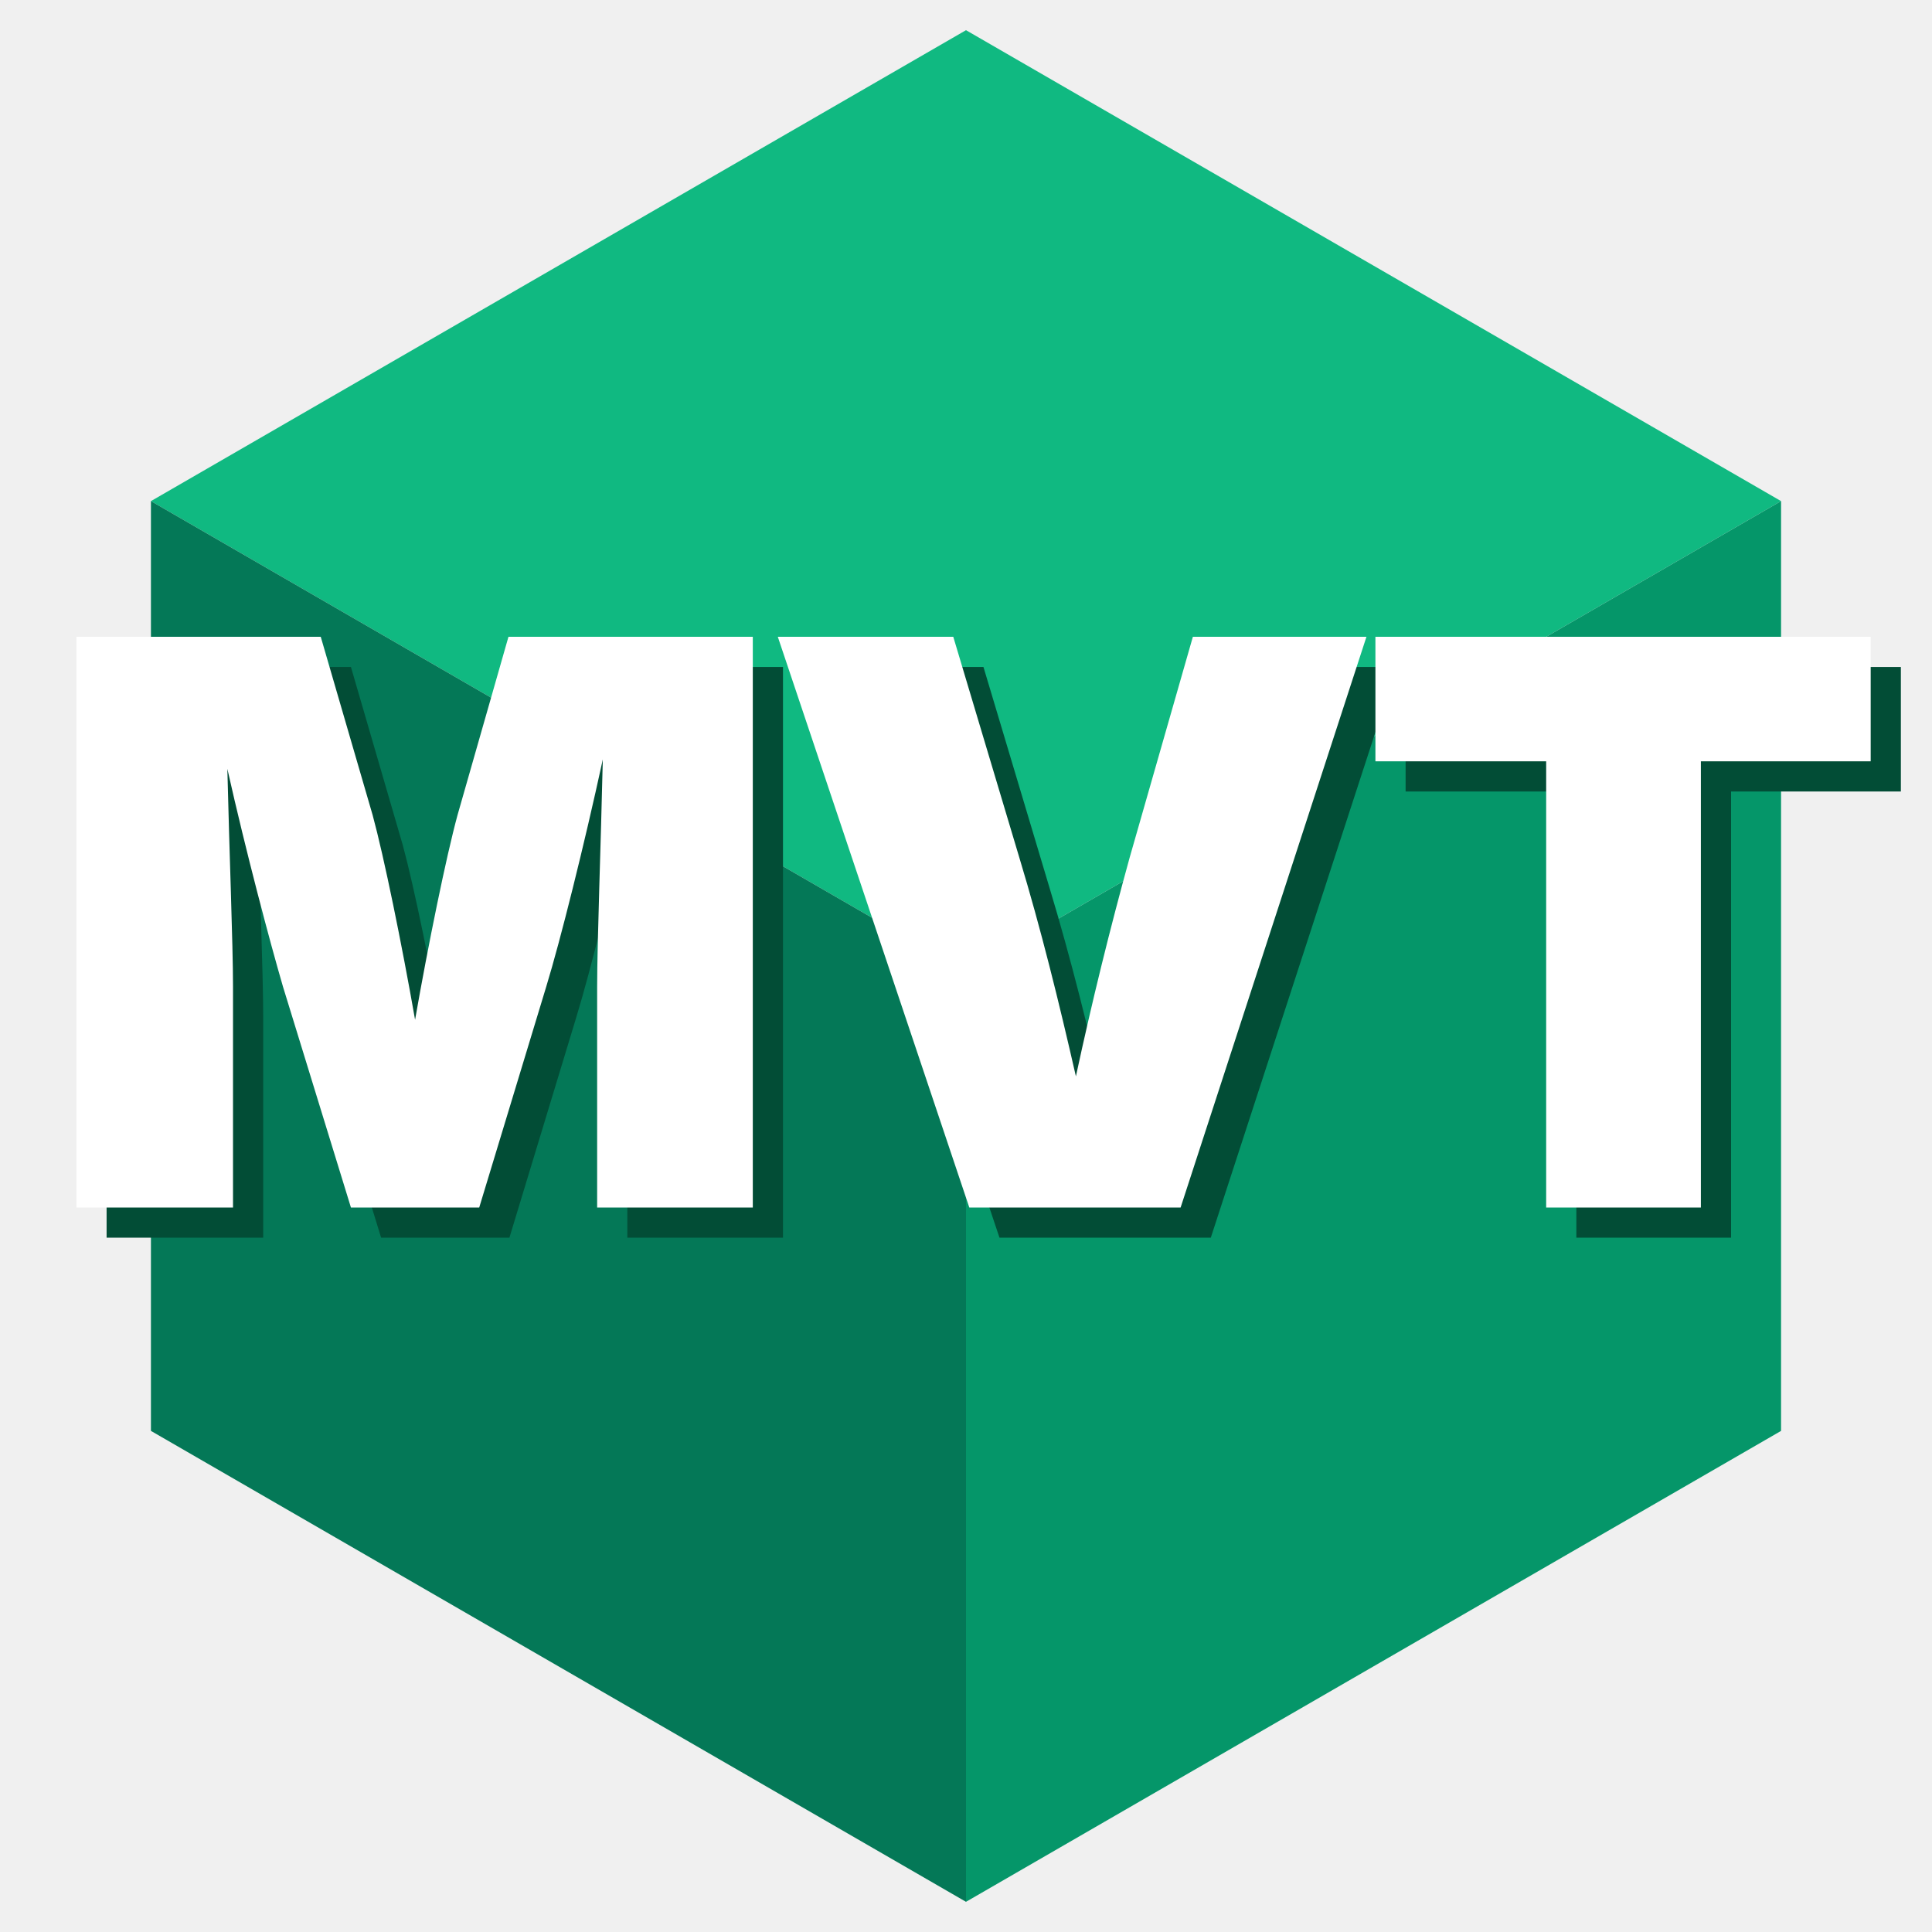
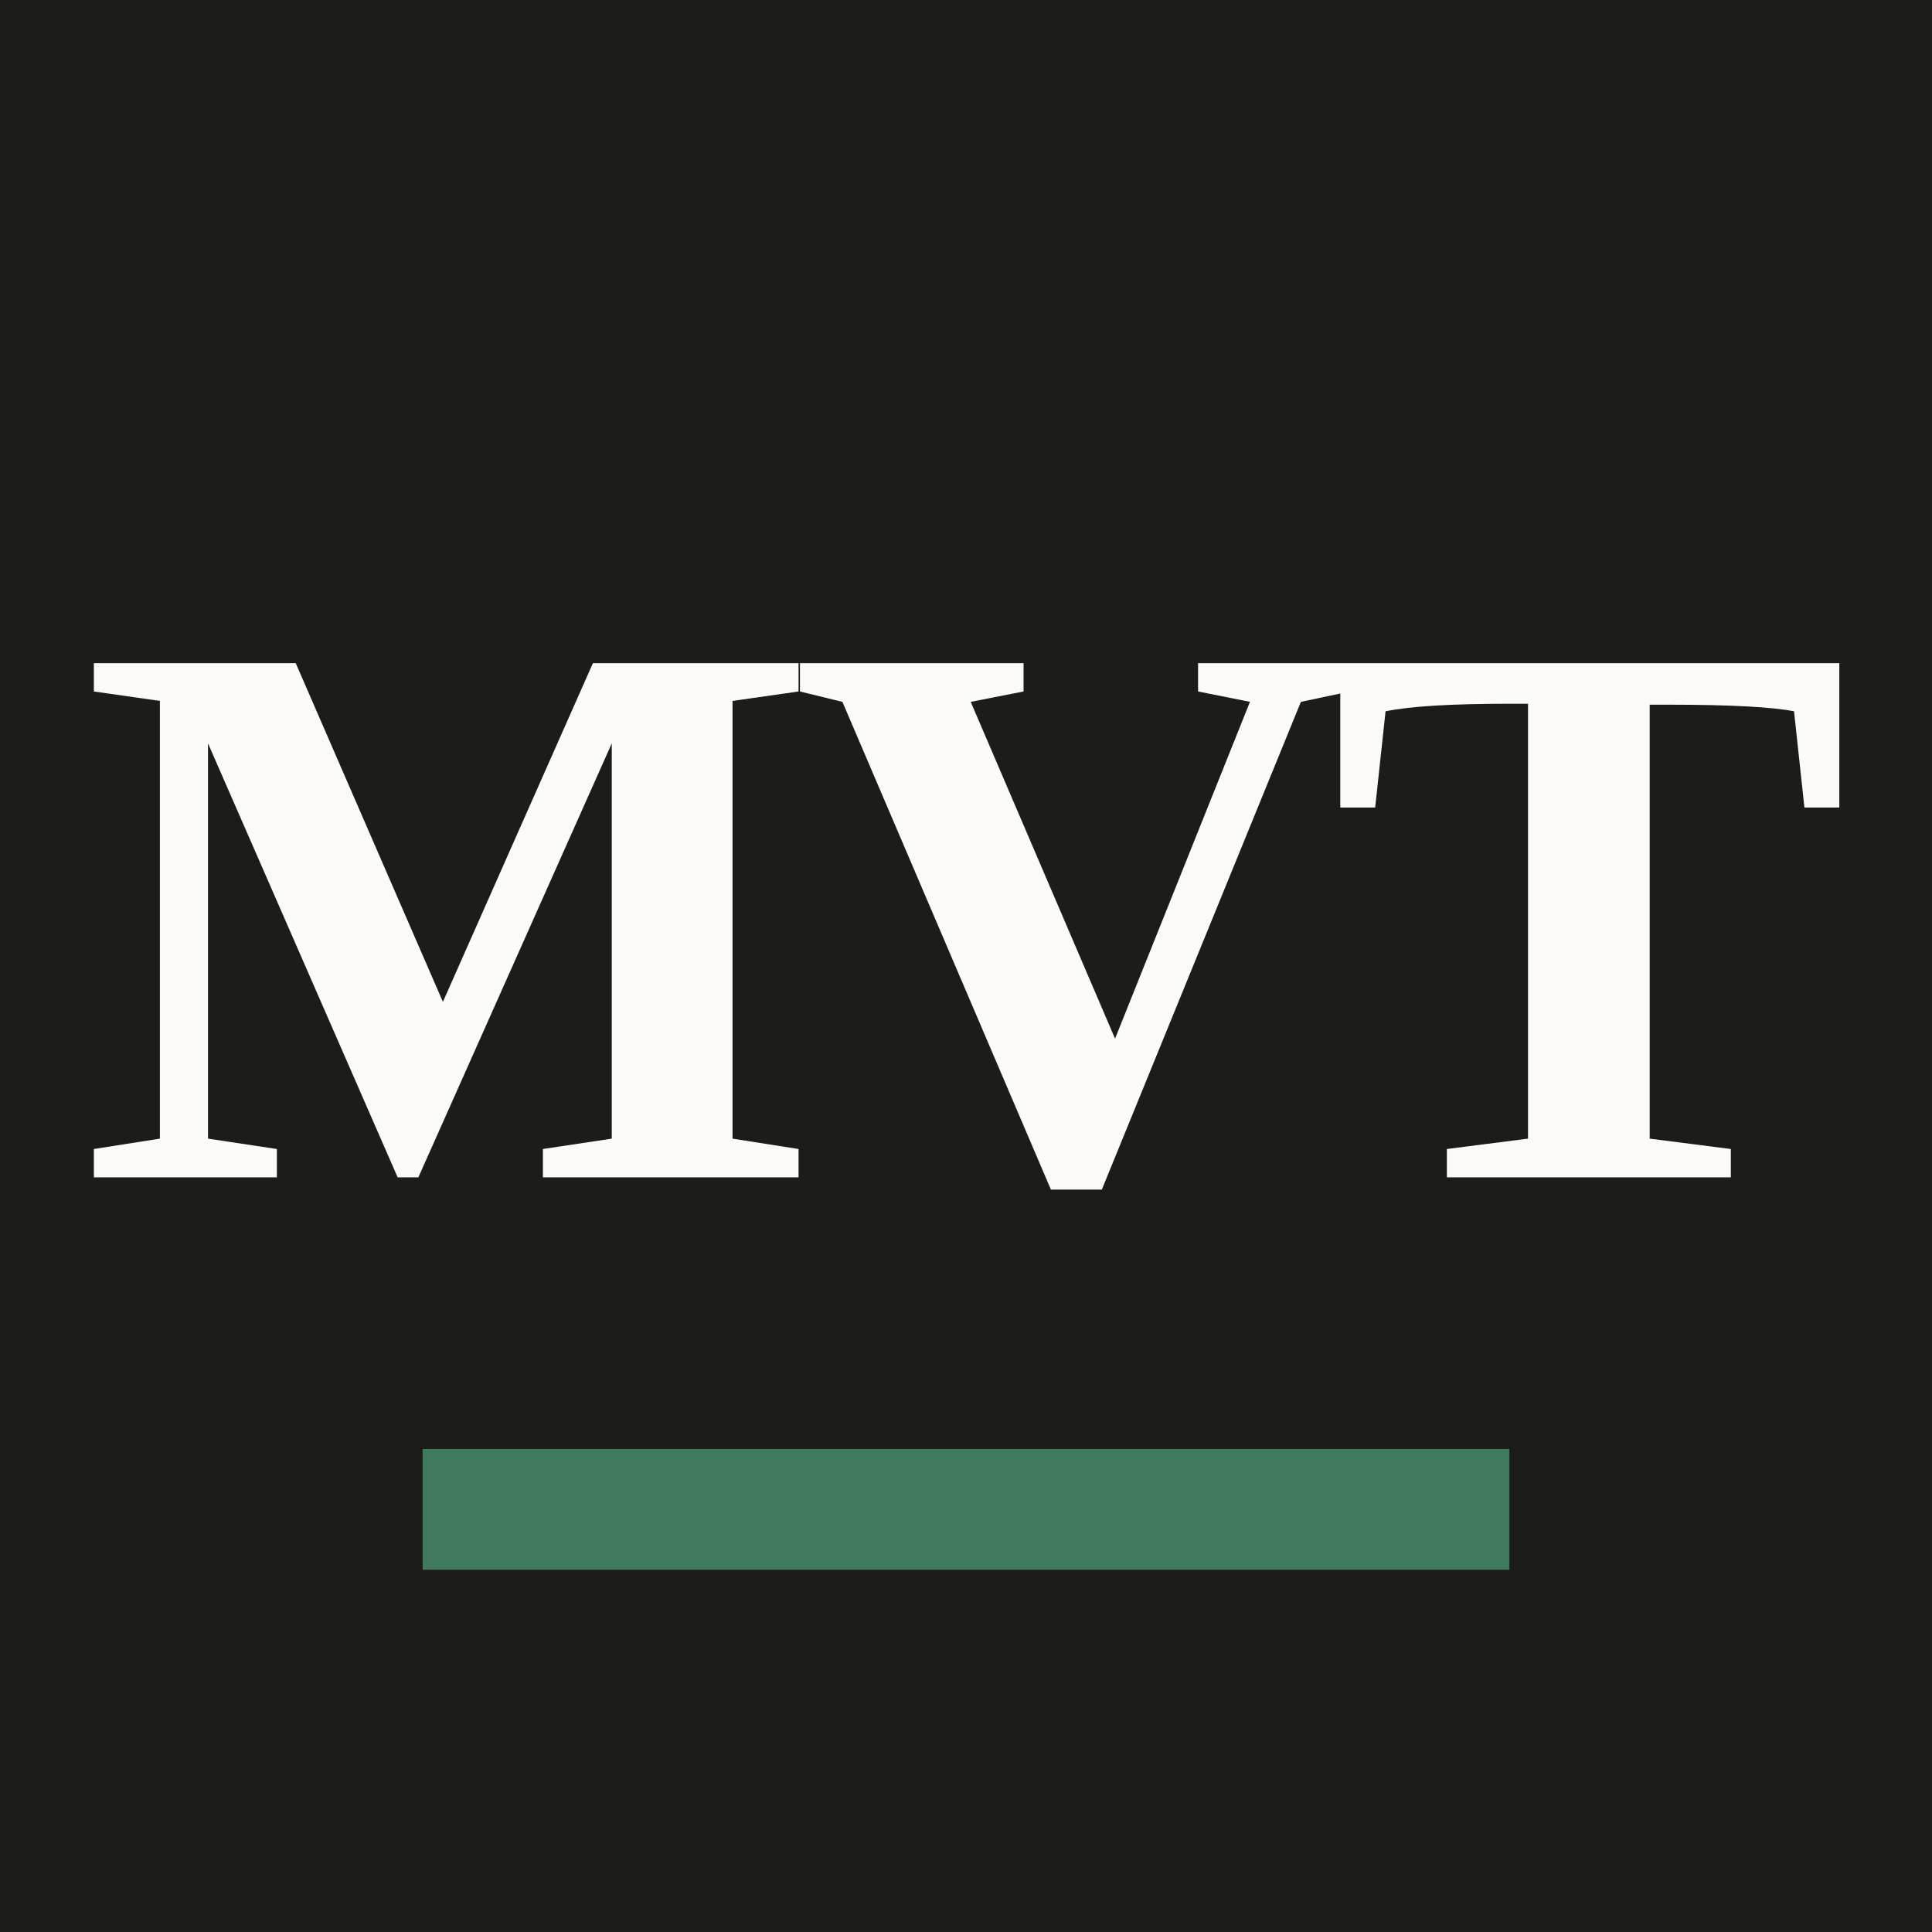
<svg xmlns="http://www.w3.org/2000/svg" width="32" height="32" viewBox="0 0 32 32" fill="none">
-   <path d="M16 0.5L29.5 8.3L16 16.1L2.5 8.3L16 0.5Z" fill="#10B981" />
-   <path d="M16 16.1L29.5 8.3V23.7L16 31.5V16.1Z" fill="#059669" />
-   <path d="M2.5 8.3L16 16.1V31.5L2.5 23.7V8.3Z" fill="#047857" />
-   <text x="16.5" y="20.5" fill="#024d36" font-family="'Inter', sans-serif" font-weight="900" font-size="13" letter-spacing="-0.5" text-anchor="middle">MVT</text>
-   <text x="16" y="20" fill="white" font-family="'Inter', sans-serif" font-weight="900" font-size="13" letter-spacing="-0.5" text-anchor="middle">MVT</text>
+   <rect width="32" height="32" fill="#1c1c1a" />
+   <text x="16" y="19.5" fill="#fbfaf7" font-family="Georgia, 'Times New Roman', serif" font-weight="700" font-size="13" letter-spacing="-0.5" text-anchor="middle">MVT</text>
+   <rect x="7" y="24" width="18" height="2" fill="#3f7a5f" />
</svg>
